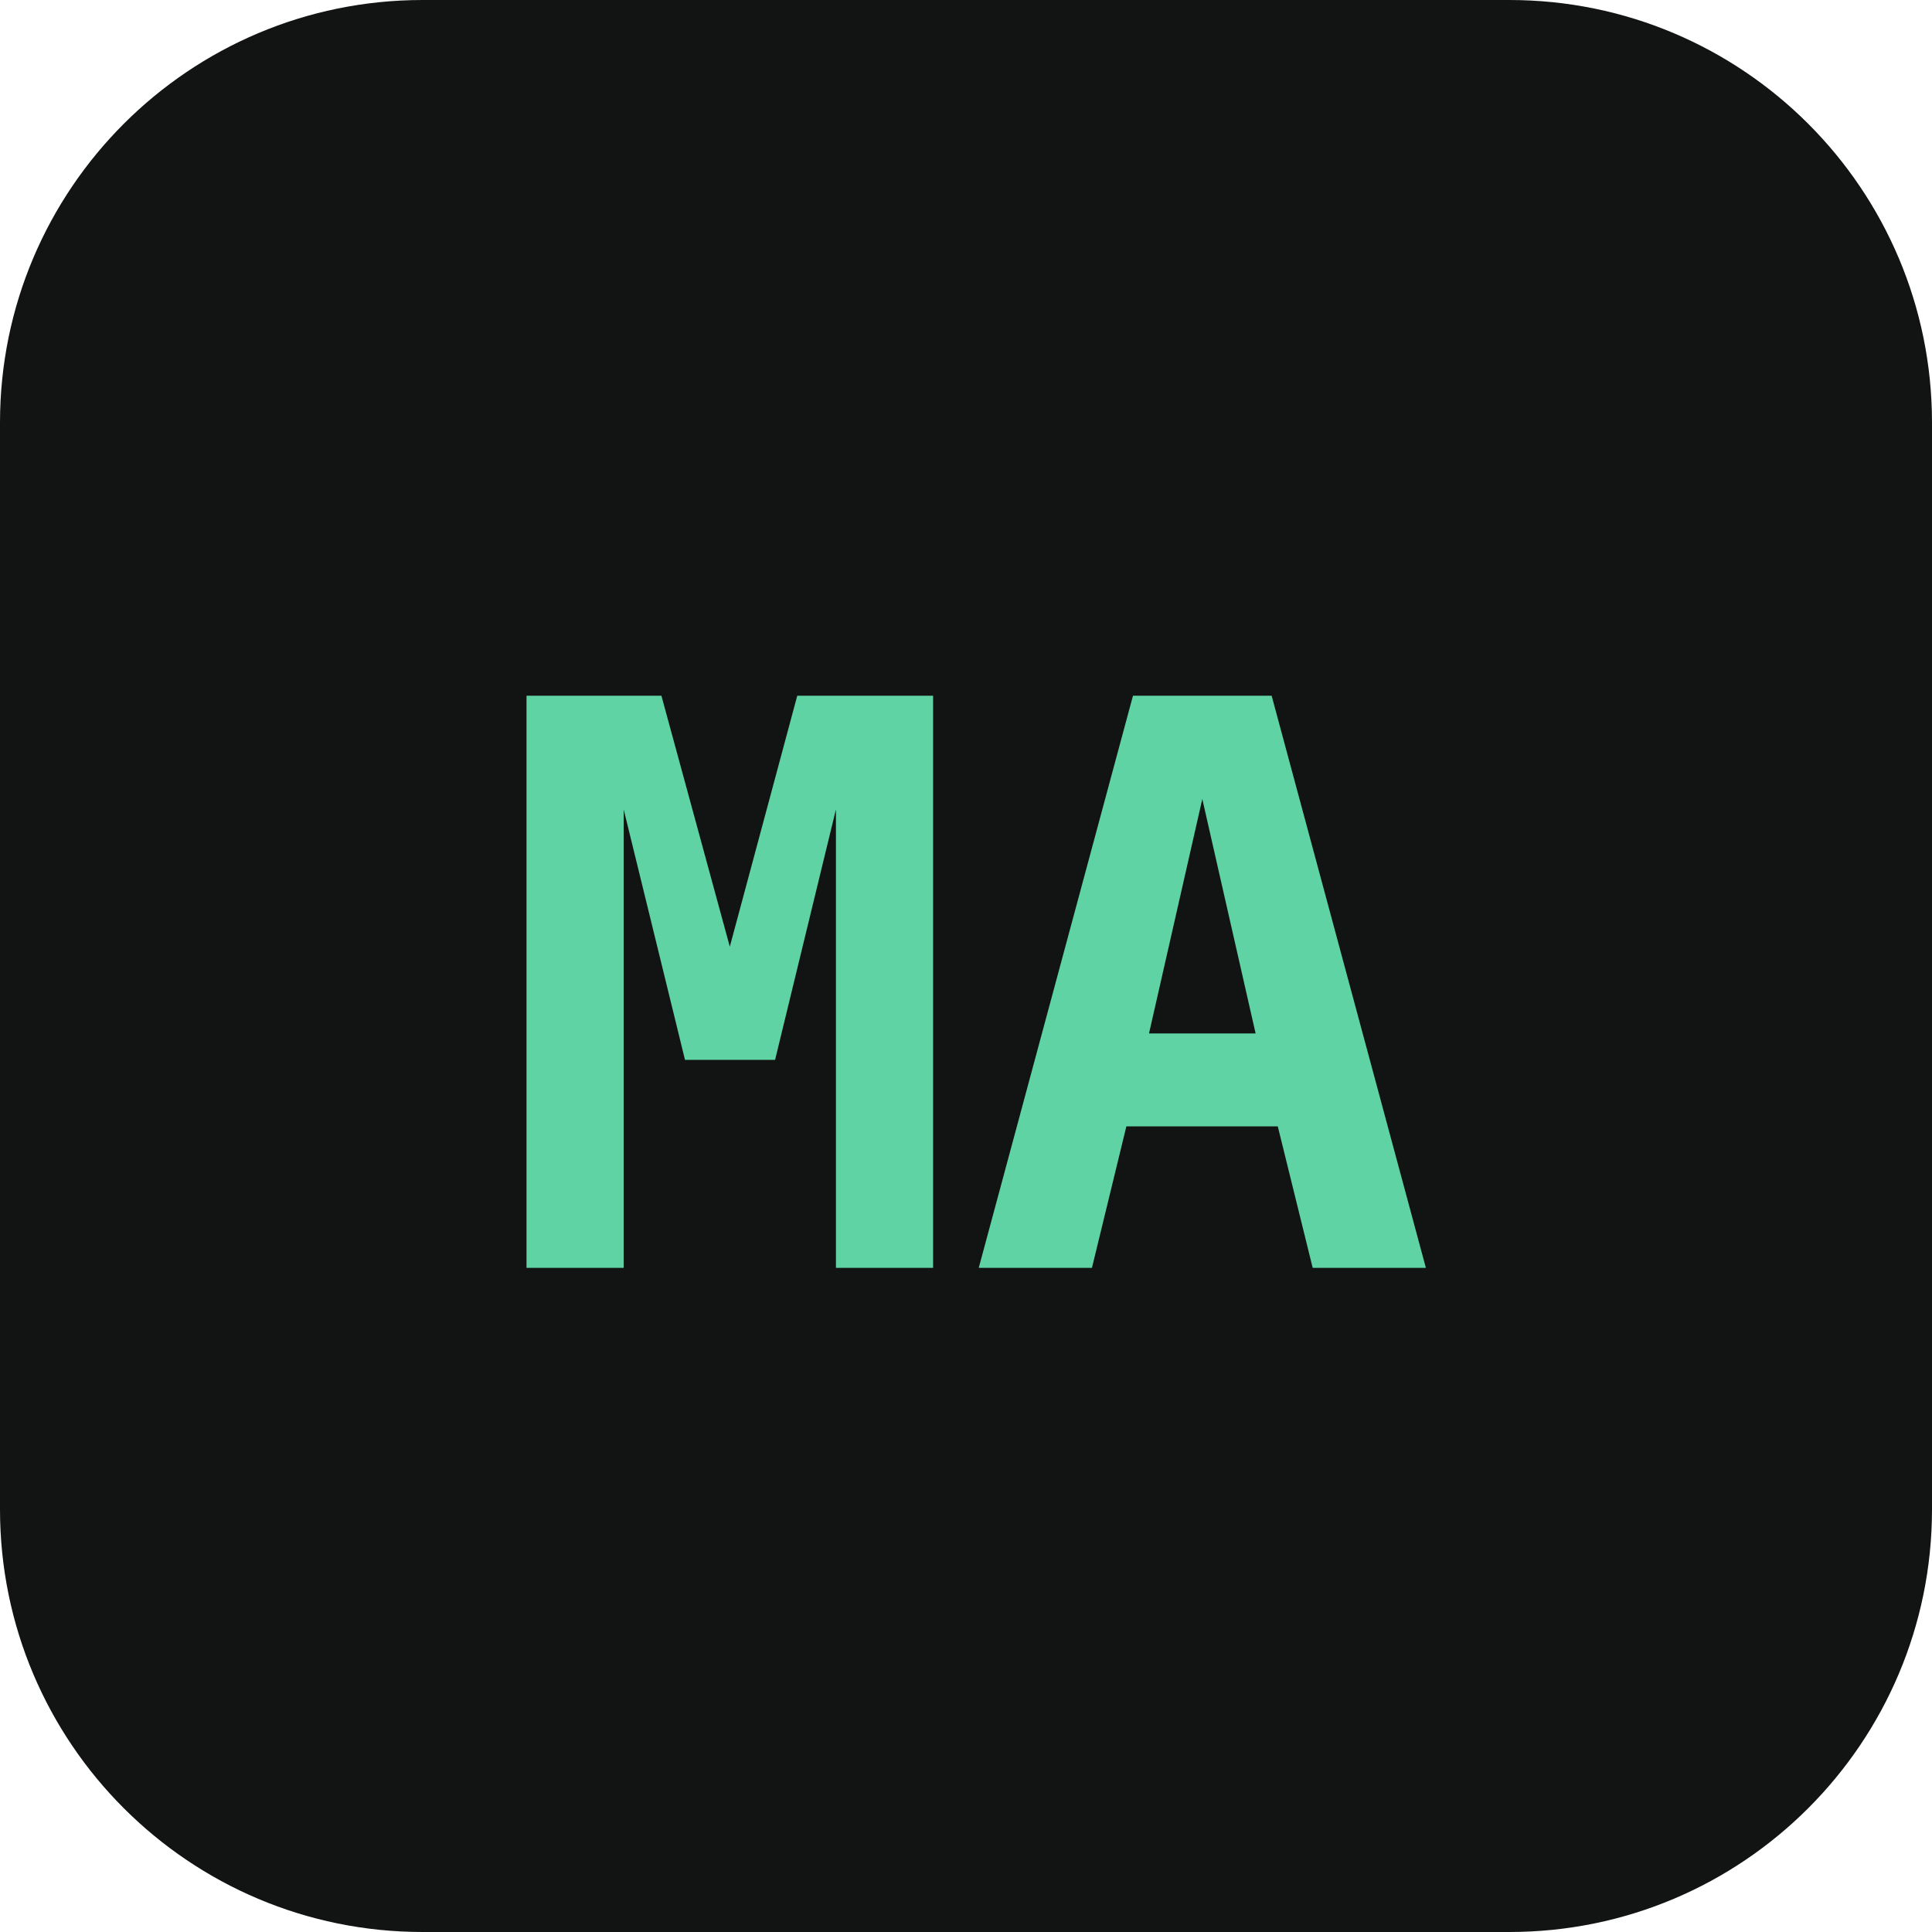
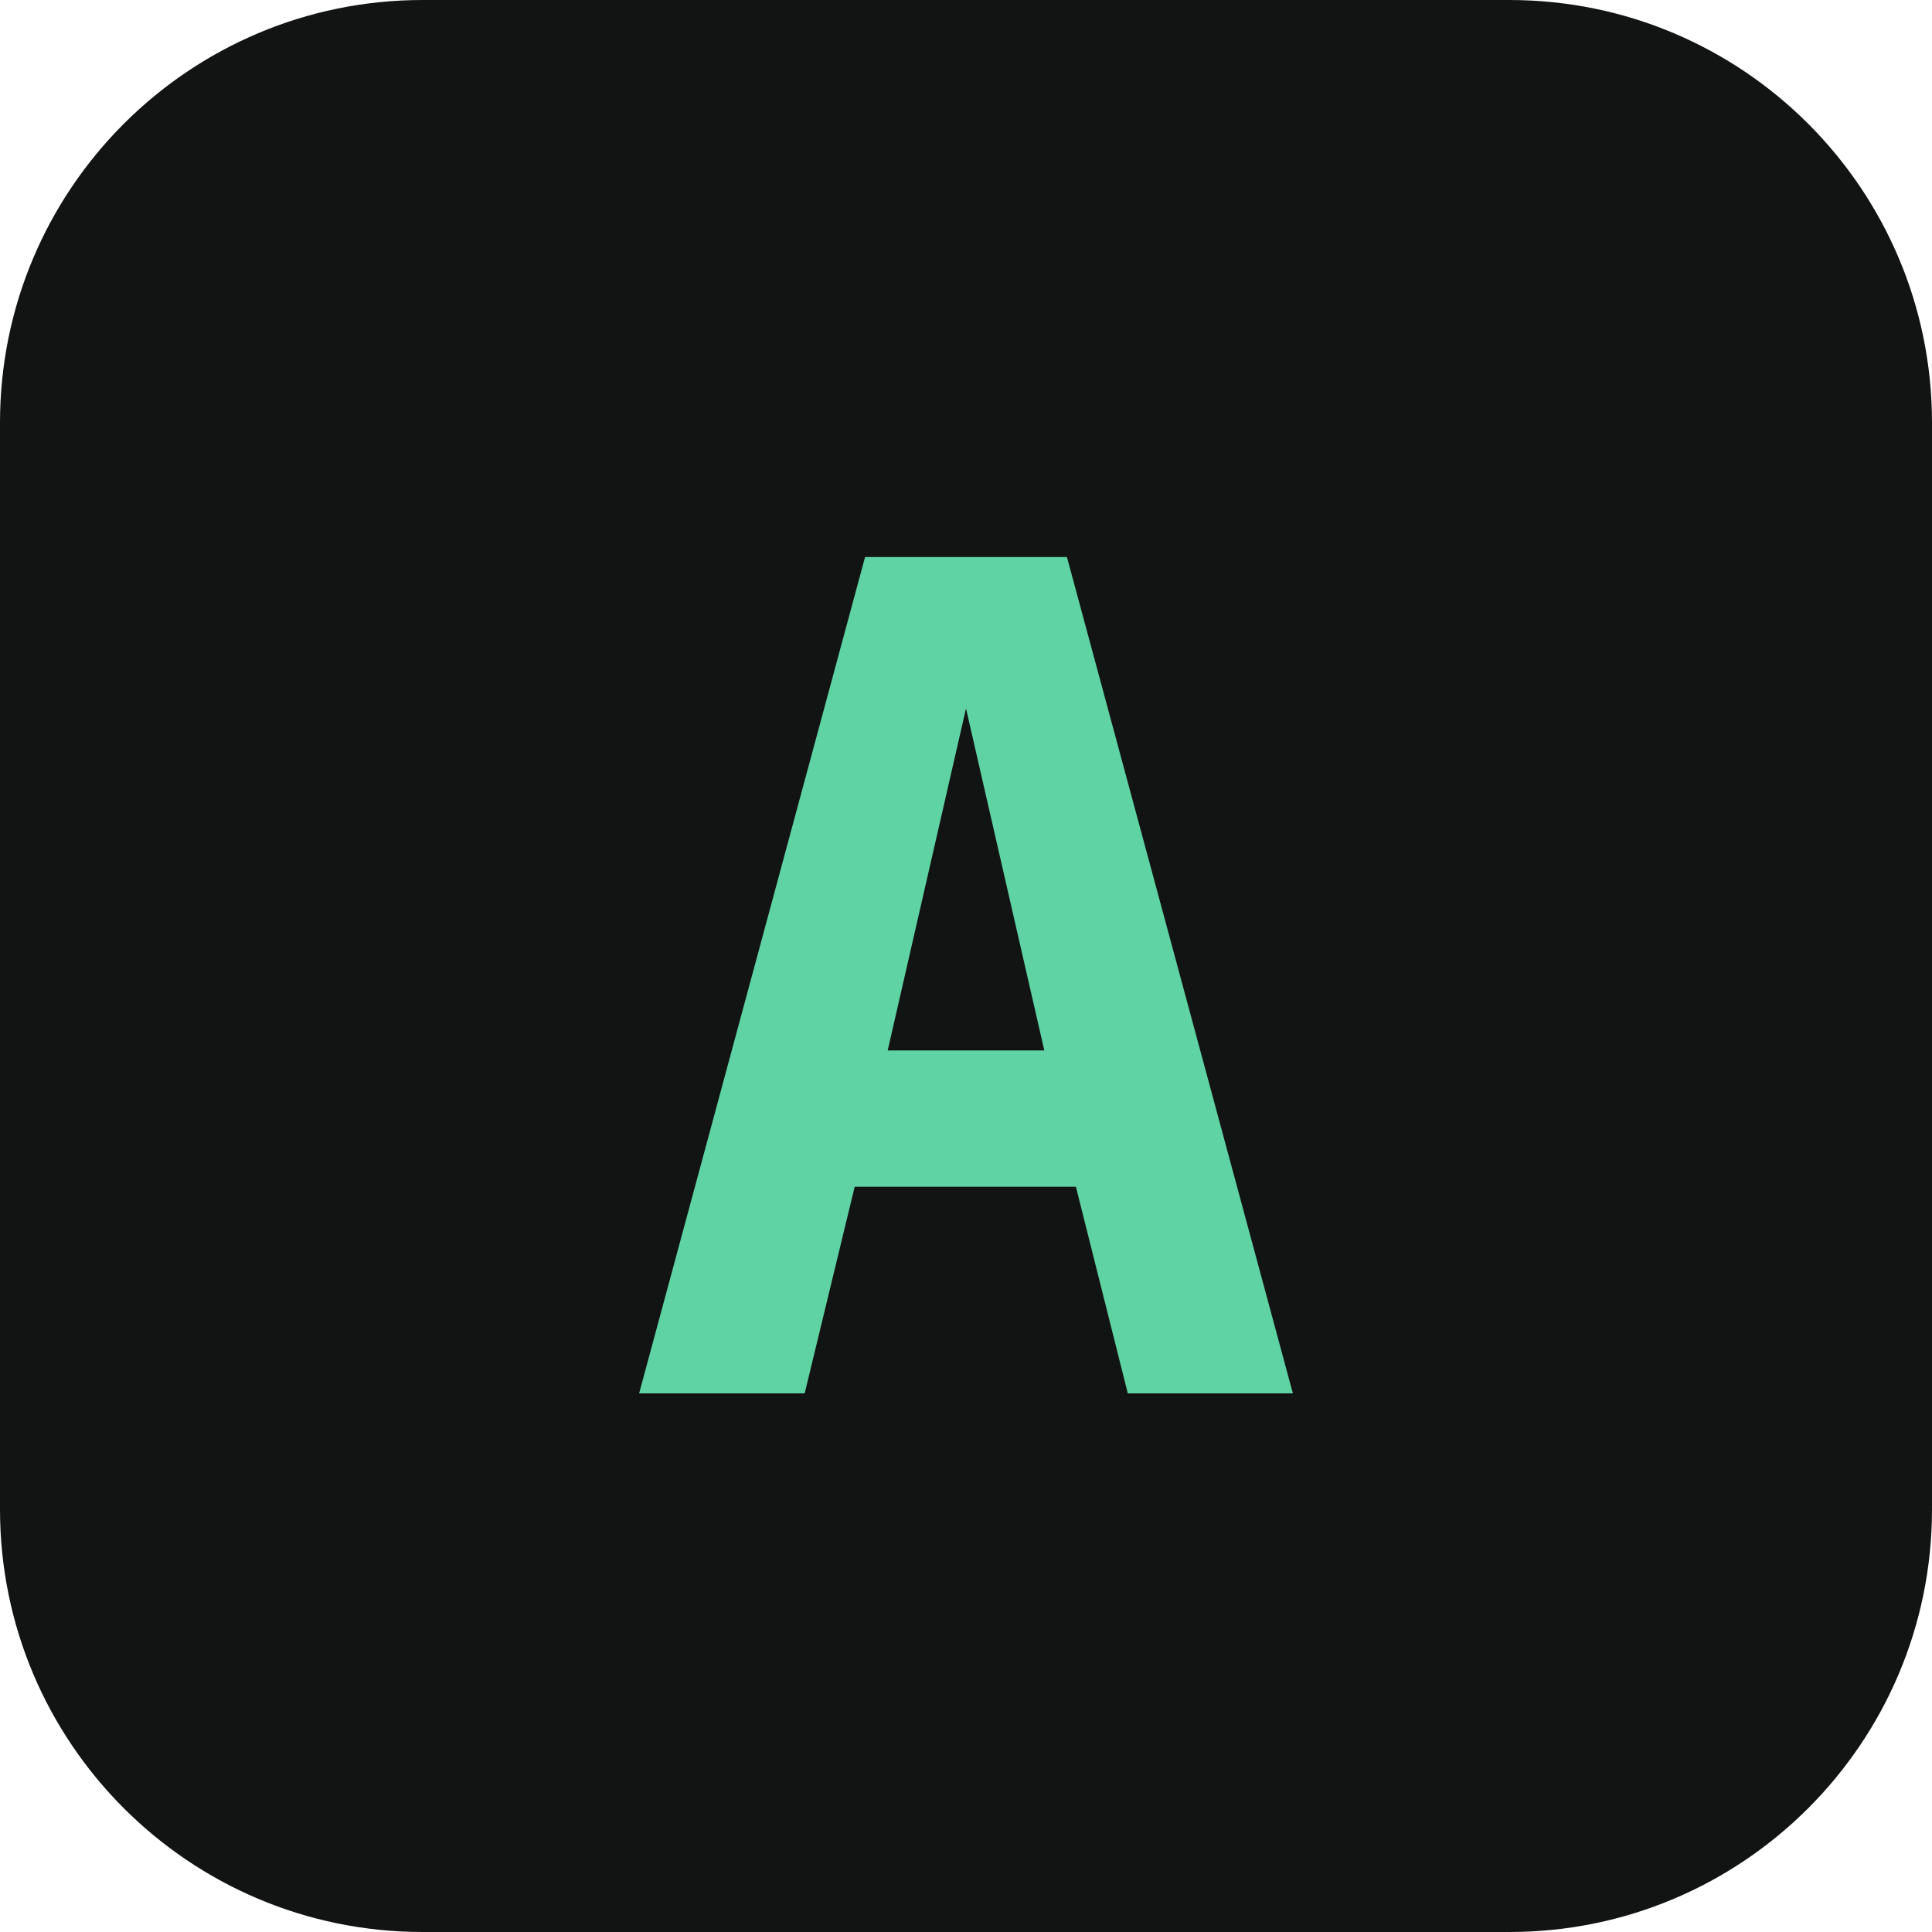
<svg xmlns="http://www.w3.org/2000/svg" viewBox="0 0 64 64">
  <style>
    rect { fill: #121414; }
    text { fill: #5fd3a3; }
    @media (prefers-color-scheme: dark) { rect { fill: #eceeed; } text { fill: #15775a; } }
  </style>
  <rect width="64" height="64" rx="14" />
-   <text x="32" y="33" text-anchor="middle" dominant-baseline="central" font-family="ui-monospace, Menlo, Consolas, monospace" font-size="26" font-weight="700">MA</text>
+   <text x="32" y="33" text-anchor="middle" dominant-baseline="central" font-family="ui-monospace, Menlo, Consolas, monospace" font-size="38" font-weight="700">A</text>
</svg>
